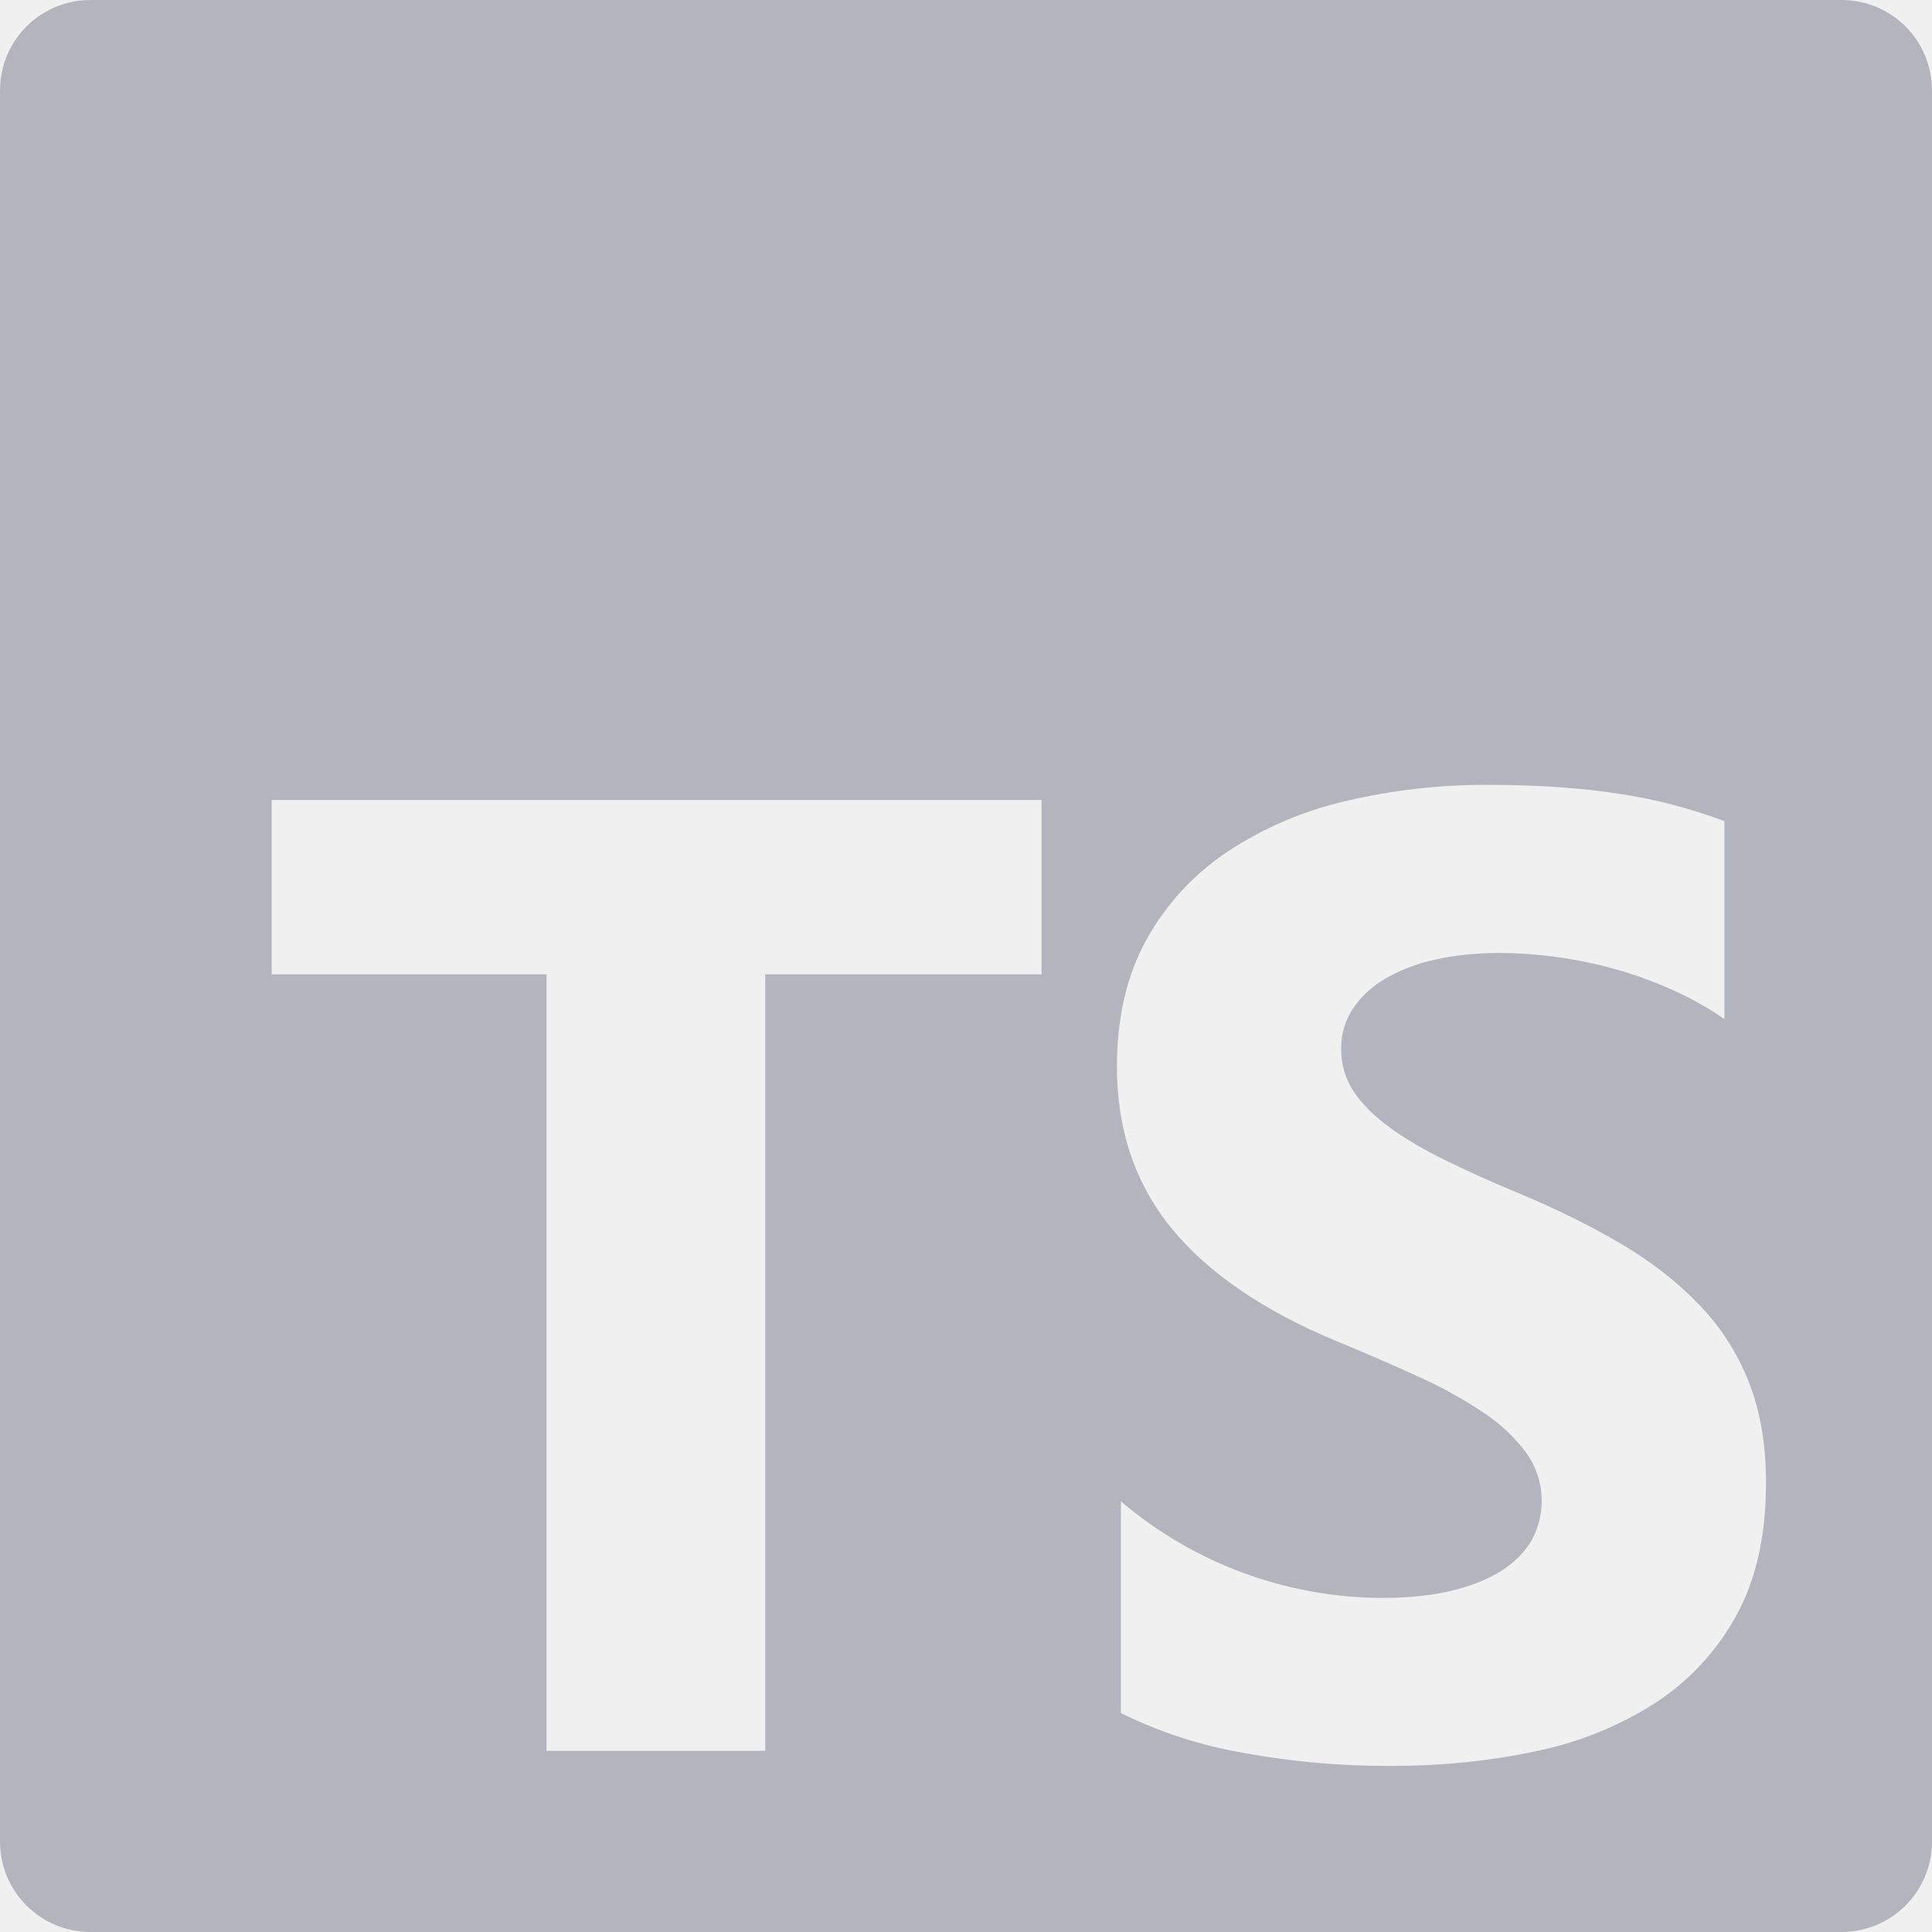
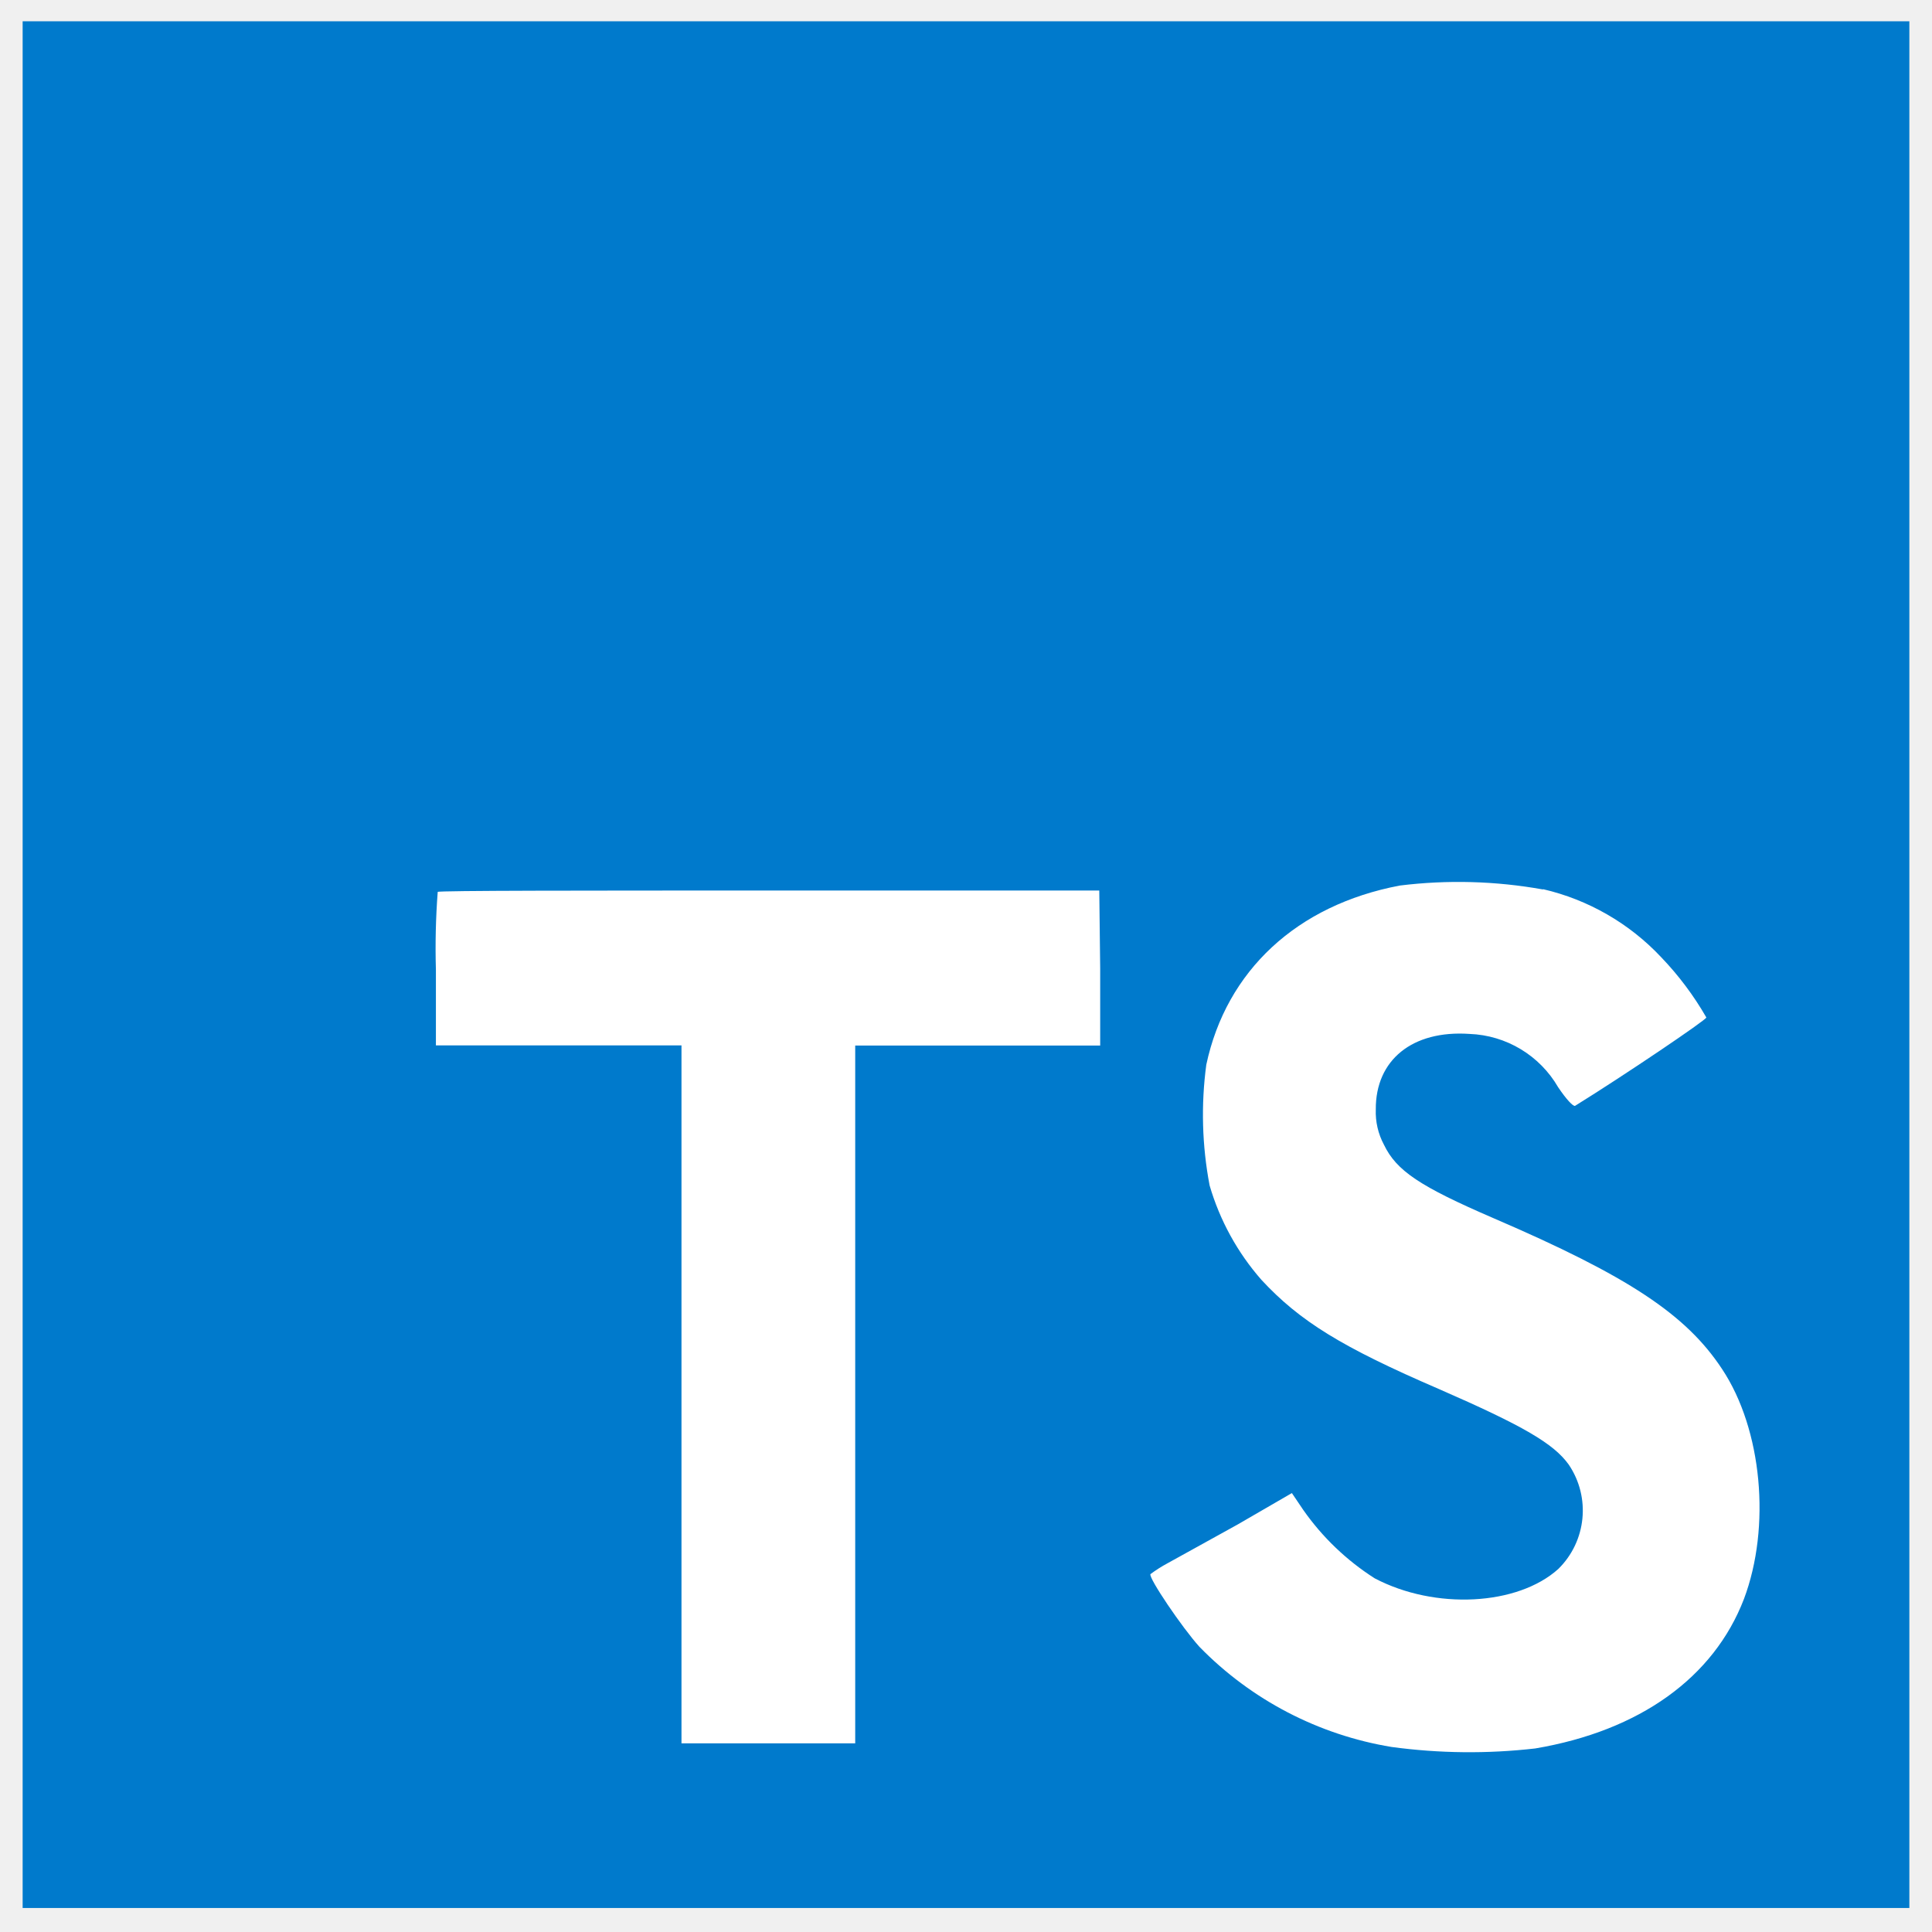
- <svg xmlns="http://www.w3.org/2000/svg" fill="#b4b4be" role="img" viewBox="0 0 24 24">
-   <path d="M1.125 0C.502 0 0 .502 0 1.125v21.75C0 23.498.502 24 1.125 24h21.75c.623 0 1.125-.502 1.125-1.125V1.125C24 .502 23.498 0 22.875 0zm17.363 9.75c.612 0 1.154.037 1.627.111a6.38 6.38 0 0 1 1.306.34v2.458a3.95 3.95 0 0 0-.643-.361 5.093 5.093 0 0 0-.717-.26 5.453 5.453 0 0 0-1.426-.2c-.3 0-.573.028-.819.086a2.1 2.1 0 0 0-.623.242c-.17.104-.3.229-.393.374a.888.888 0 0 0-.14.49c0 .196.053.373.156.529.104.156.252.304.443.444s.423.276.696.41c.273.135.582.274.926.416.47.197.892.407 1.266.628.374.222.695.473.963.753.268.279.472.598.614.957.142.359.214.776.214 1.253 0 .657-.125 1.21-.373 1.656a3.033 3.033 0 0 1-1.012 1.085 4.38 4.38 0 0 1-1.487.596c-.566.12-1.163.18-1.79.18a9.916 9.916 0 0 1-1.84-.164 5.544 5.544 0 0 1-1.512-.493v-2.63a5.033 5.033 0 0 0 3.237 1.2c.333 0 .624-.03.872-.09.249-.06.456-.144.623-.25.166-.108.29-.234.373-.38a1.023 1.023 0 0 0-.074-1.089 2.12 2.12 0 0 0-.537-.5 5.597 5.597 0 0 0-.807-.444 27.72 27.72 0 0 0-1.007-.436c-.918-.383-1.602-.852-2.053-1.405-.45-.553-.676-1.222-.676-2.005 0-.614.123-1.141.369-1.582.246-.441.58-.804 1.004-1.089a4.494 4.494 0 0 1 1.47-.629 7.536 7.536 0 0 1 1.77-.201zm-15.113.188h9.563v2.166H9.506v9.646H6.789v-9.646H3.375z" />
+ <svg xmlns="http://www.w3.org/2000/svg" viewBox="0 0 128 128">
+   <path fill="#fff" d="M22.67 47h99.67v73.67H22.67z" />
+   <path data-name="original" fill="#007acc" d="M1.5 63.91v62.5h125v-125H1.5zm100.73-5a15.56 15.56 0 017.82 4.5 20.58 20.58 0 013 4c0 .16-5.4 3.81-8.69 5.85-.12.08-.6-.44-1.13-1.23a7.09 7.09 0 00-5.87-3.53c-3.79-.26-6.23 1.73-6.21 5a4.58 4.58 0 00.54 2.34c.83 1.73 2.38 2.76 7.24 4.86 8.95 3.85 12.78 6.39 15.16 10 2.66 4 3.25 10.46 1.45 15.24-2 5.2-6.9 8.73-13.83 9.9a38.32 38.32 0 01-9.52-.1 23 23 0 01-12.72-6.63c-1.15-1.27-3.39-4.58-3.25-4.82a9.34 9.34 0 011.15-.73L82 101l3.59-2.08.75 1.11a16.78 16.78 0 004.74 4.54c4 2.1 9.46 1.81 12.16-.62a5.43 5.43 0 00.69-6.92c-1-1.39-3-2.56-8.59-5-6.45-2.78-9.23-4.5-11.77-7.24a16.48 16.48 0 01-3.43-6.25 25 25 0 01-.22-8c1.33-6.23 6-10.58 12.82-11.87a31.66 31.66 0 019.49.26zm-29.34 5.24v5.12H56.66v46.23H45.15V69.26H28.88v-5a49.19 49.19 0 01.12-5.17C29.08 59 39 59 51 59h21.83z" />
</svg>
